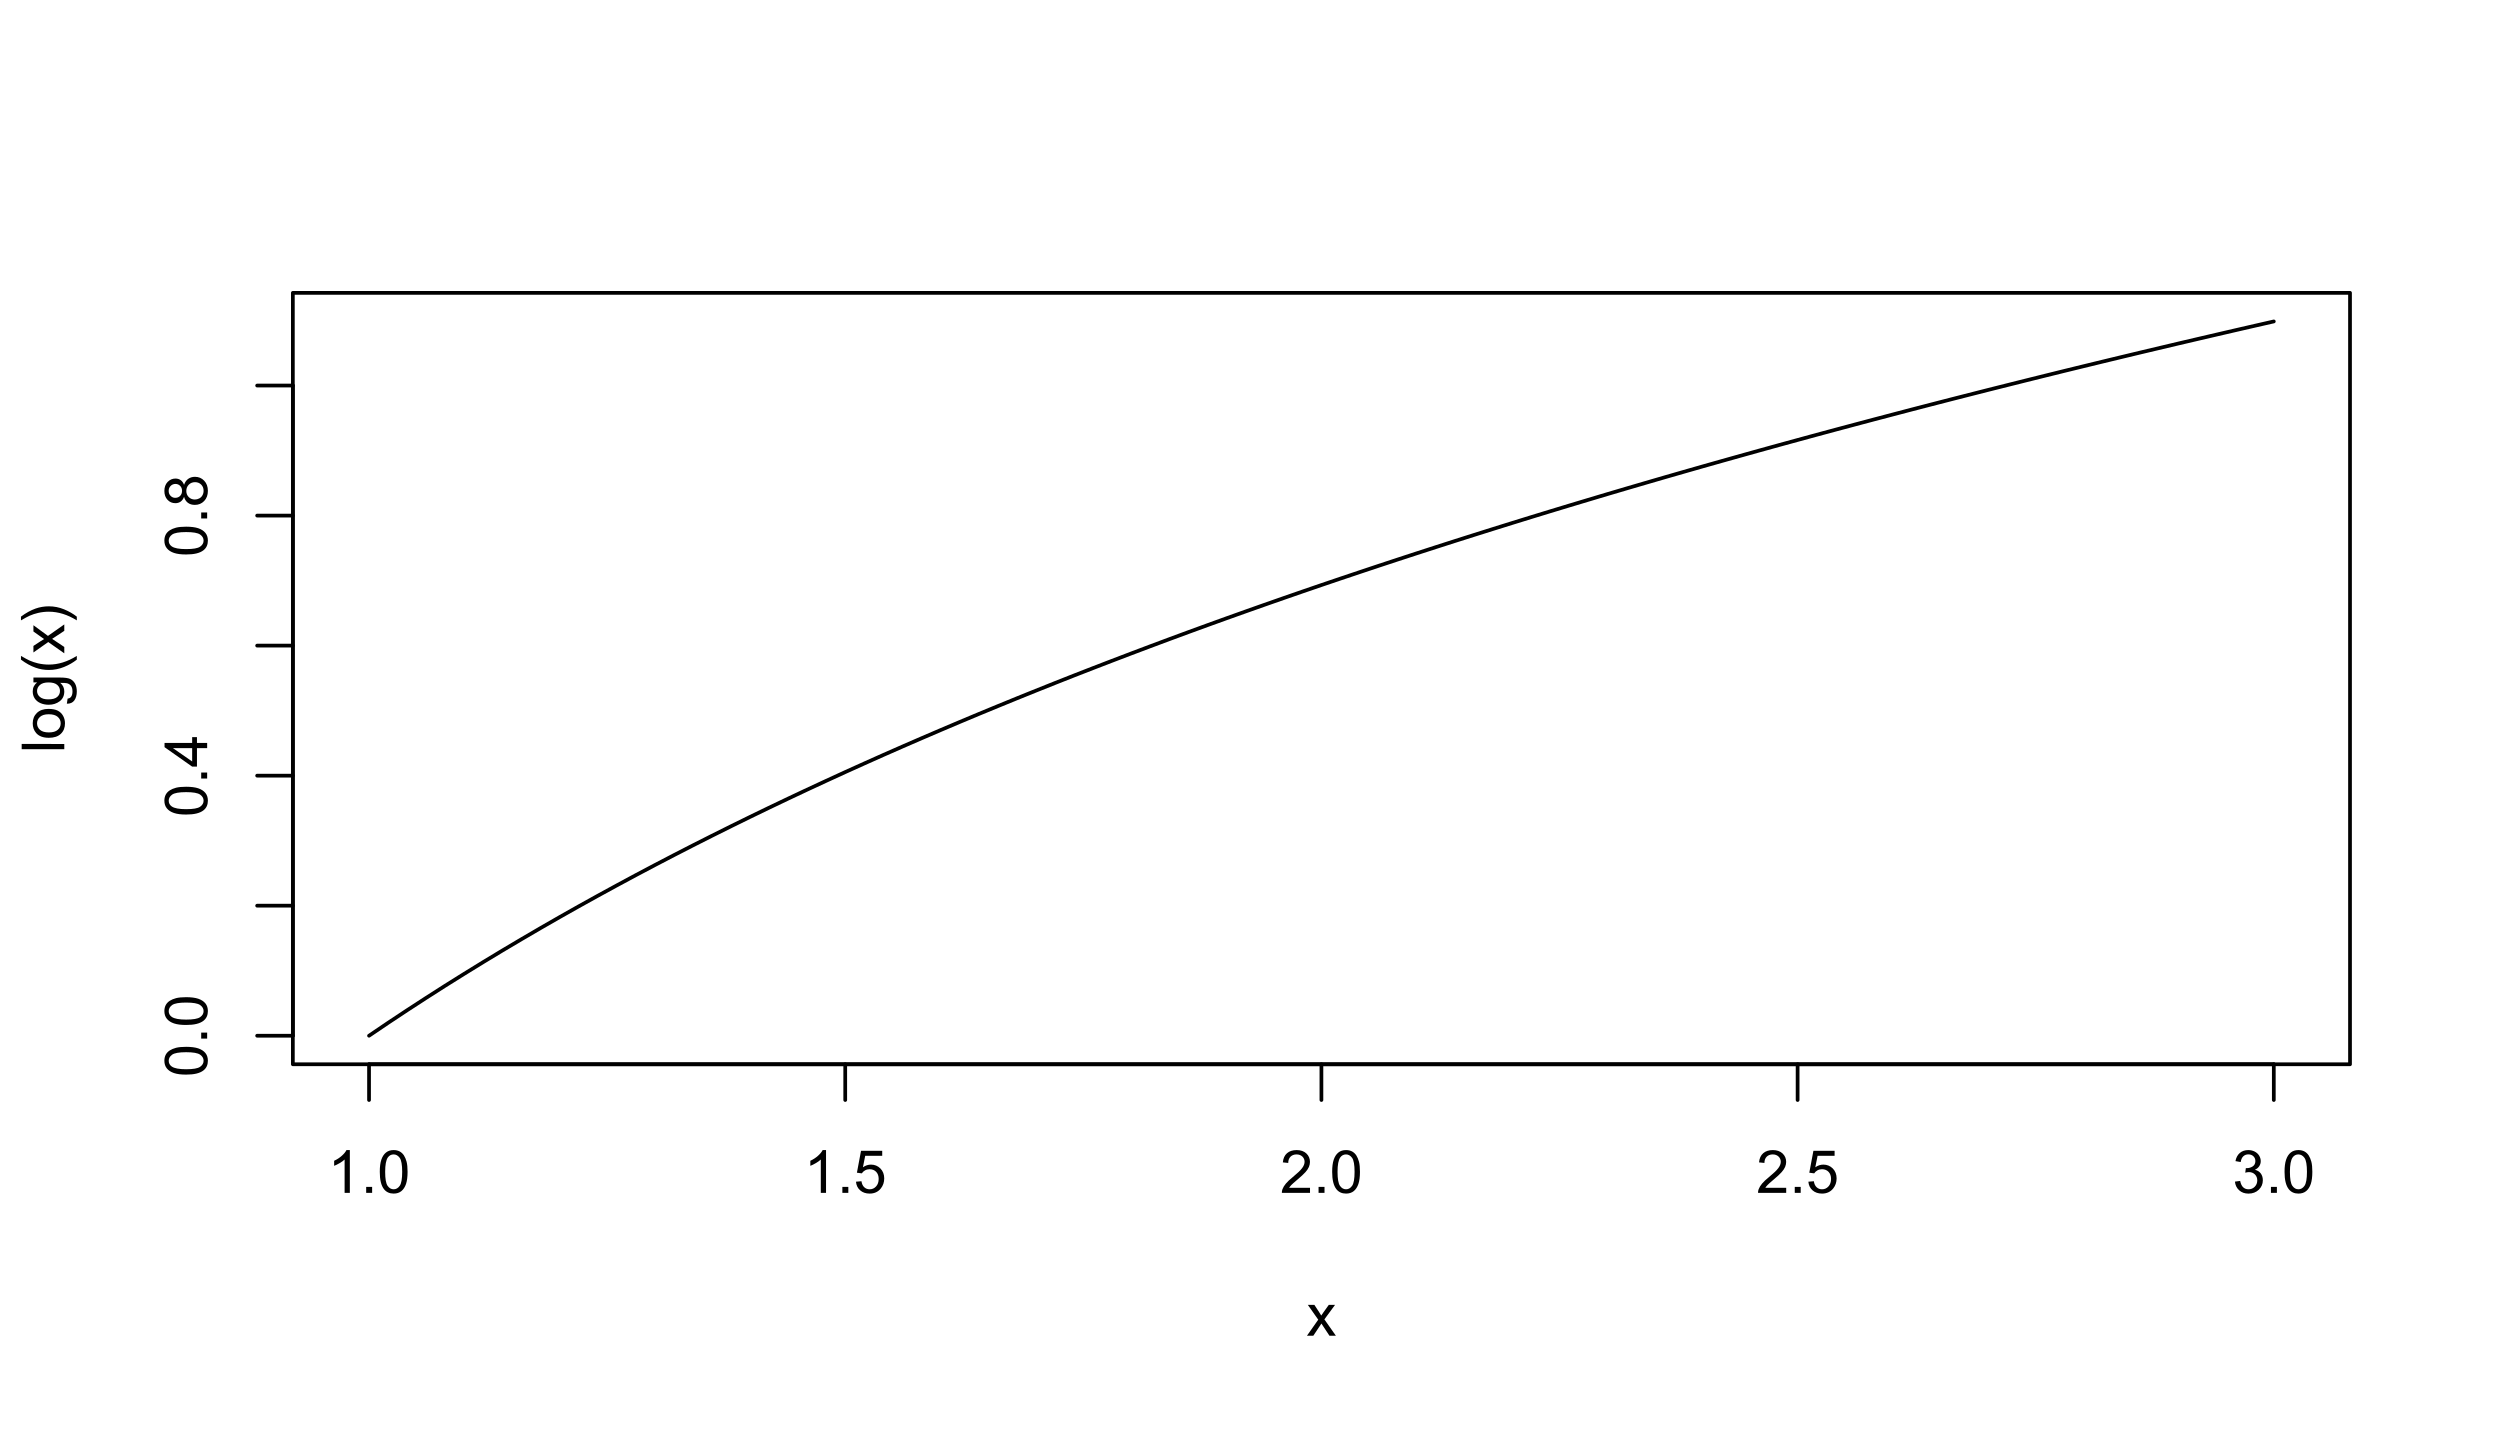
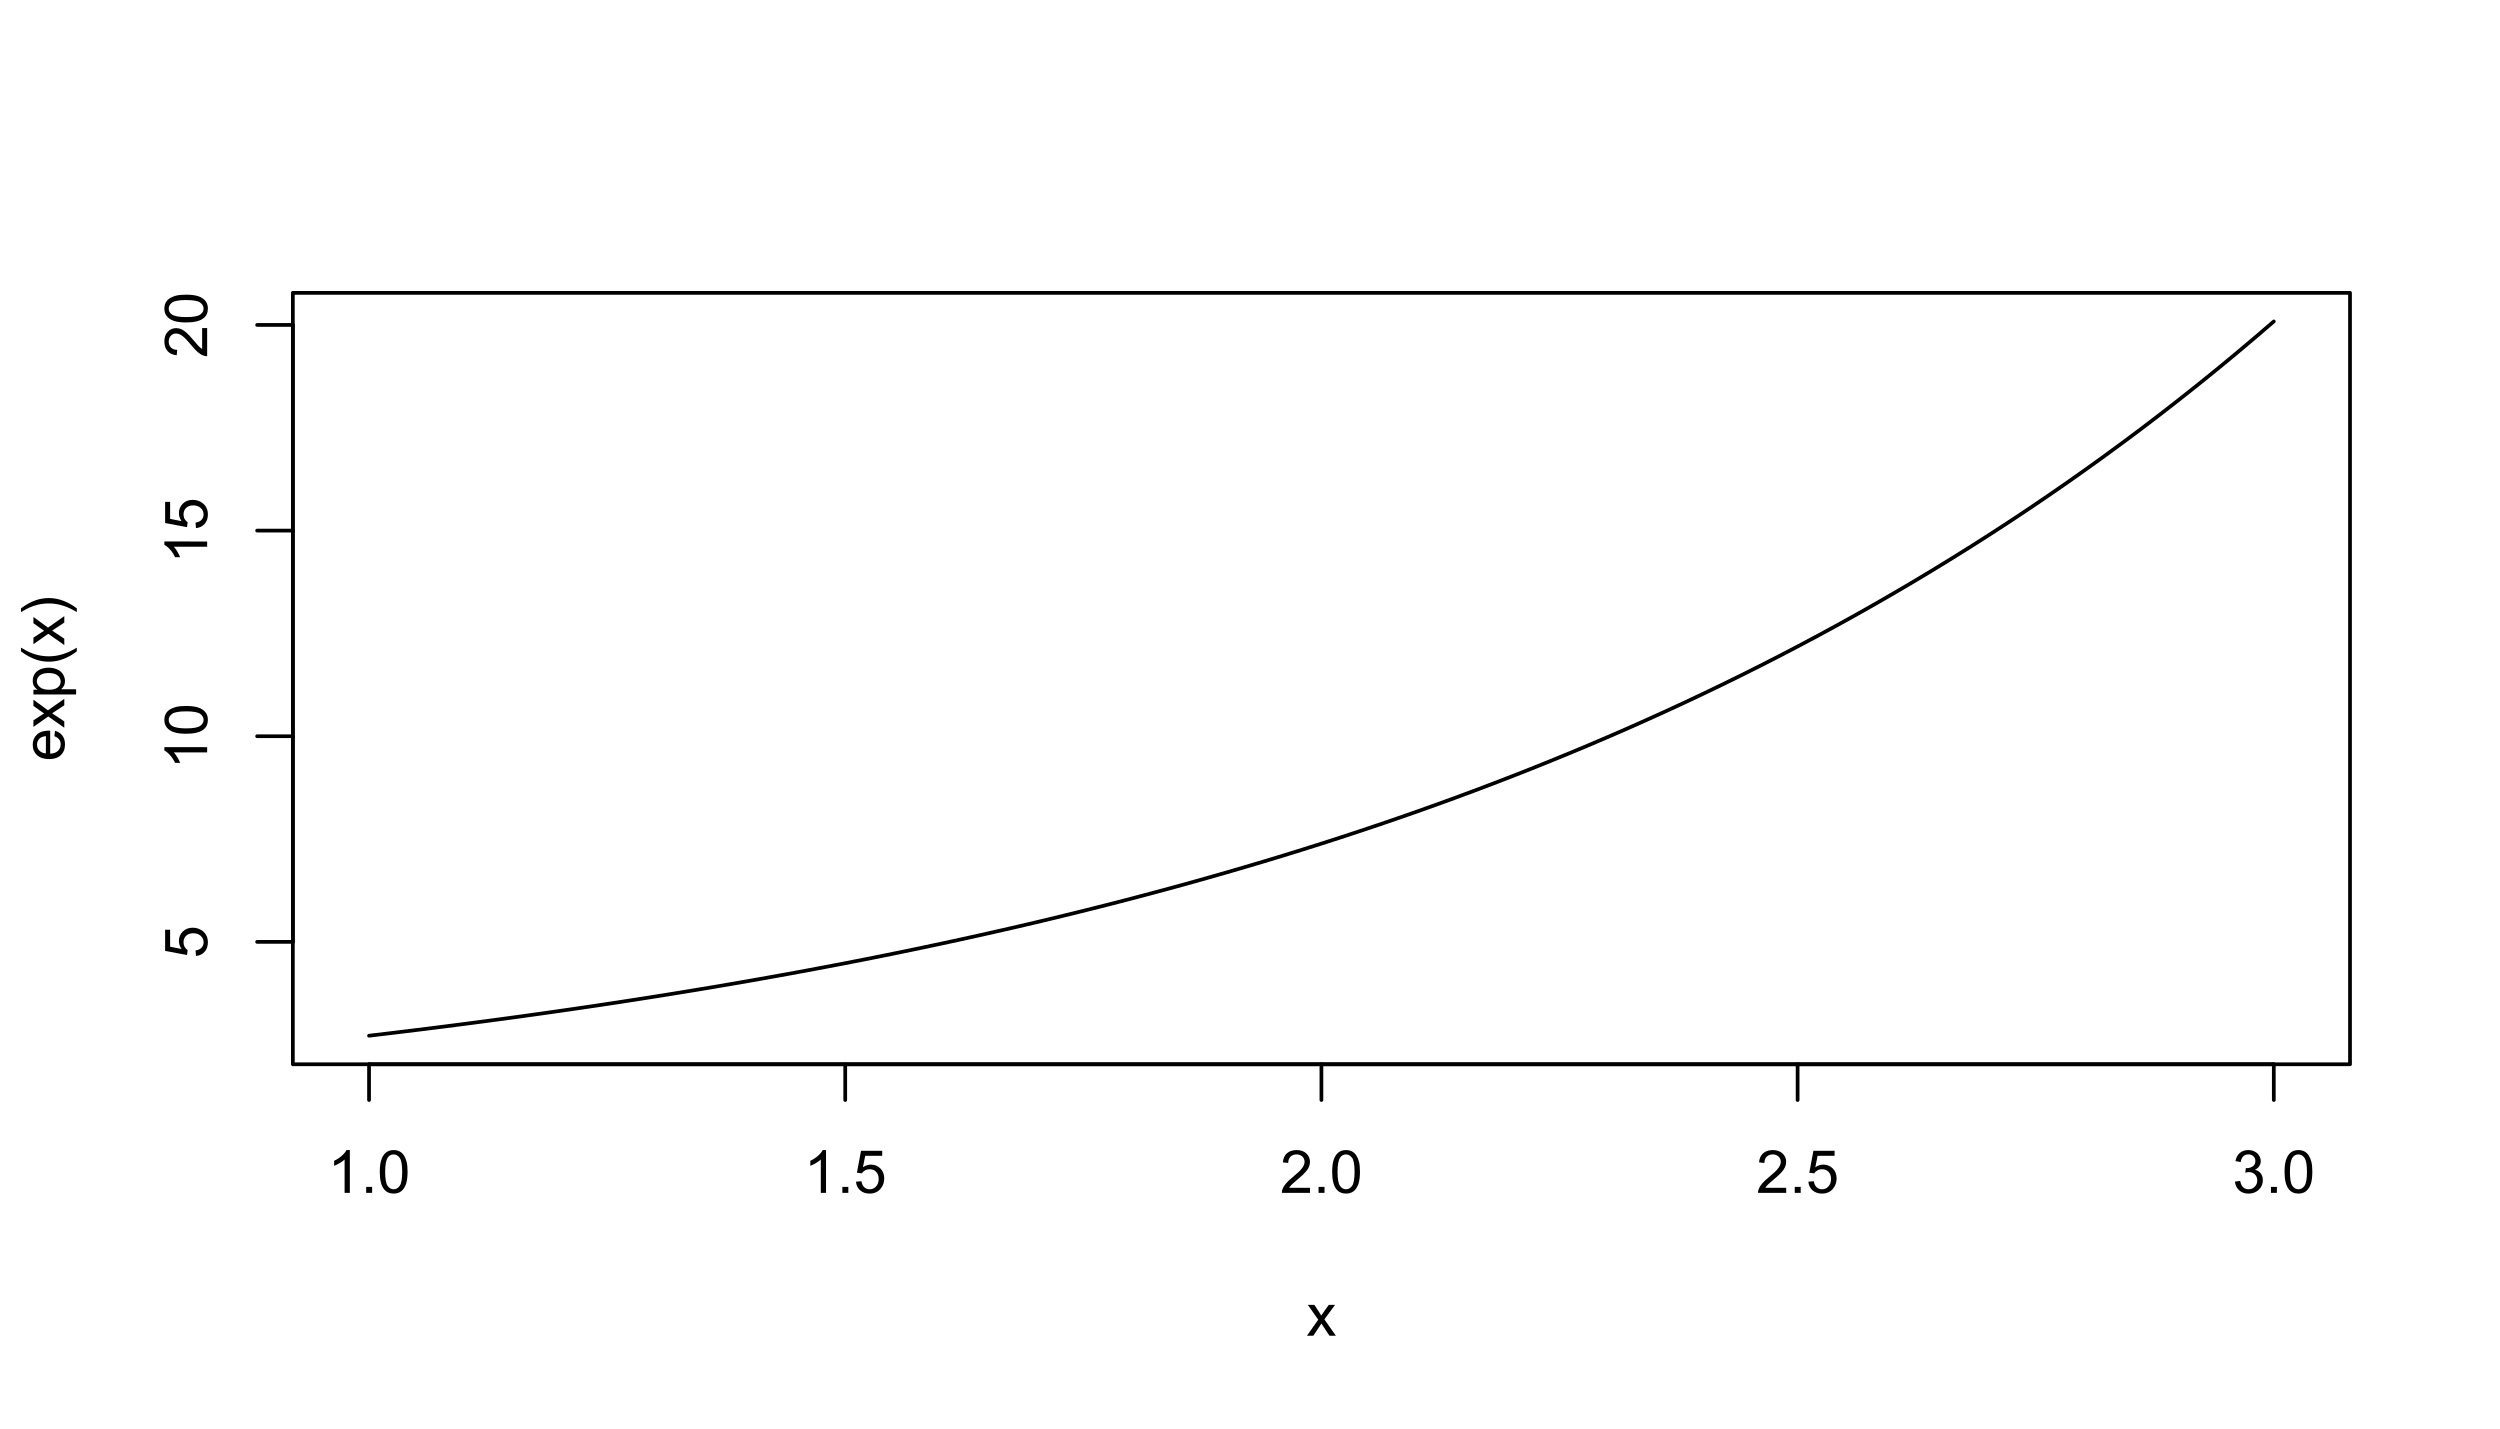
<svg xmlns="http://www.w3.org/2000/svg" xmlns:xlink="http://www.w3.org/1999/xlink" width="504pt" height="288pt" viewBox="0 0 504 288" version="1.1">
  <defs>
    <g>
      <symbol overflow="visible" id="glyph0-0">
        <path style="stroke:none;" d="M 1.5 0 L 1.5 -7.5 L 7.5 -7.5 L 7.5 0 Z M 1.688 -0.188 L 7.312 -0.188 L 7.312 -7.312 L 1.688 -7.312 Z M 1.688 -0.188 " />
      </symbol>
      <symbol overflow="visible" id="glyph0-1">
        <path style="stroke:none;" d="M 4.469 0 L 3.414 0 L 3.414 -6.719 C 3.16 -6.477 2.828 -6.234 2.414 -5.996 C 2 -5.75 1.629 -5.57 1.305 -5.449 L 1.305 -6.469 C 1.895 -6.742 2.41 -7.078 2.852 -7.477 C 3.293 -7.871 3.605 -8.254 3.789 -8.625 L 4.469 -8.625 Z M 4.469 0 " />
      </symbol>
      <symbol overflow="visible" id="glyph0-2">
        <path style="stroke:none;" d="M 1.09 0 L 1.09 -1.203 L 2.289 -1.203 L 2.289 0 Z M 1.09 0 " />
      </symbol>
      <symbol overflow="visible" id="glyph0-3">
        <path style="stroke:none;" d="M 0.5 -4.234 C 0.496 -5.246 0.602 -6.062 0.812 -6.688 C 1.02 -7.305 1.328 -7.785 1.742 -8.121 C 2.148 -8.457 2.668 -8.625 3.297 -8.625 C 3.758 -8.625 4.164 -8.531 4.512 -8.348 C 4.855 -8.16 5.141 -7.891 5.371 -7.543 C 5.594 -7.191 5.773 -6.766 5.906 -6.266 C 6.035 -5.762 6.098 -5.086 6.102 -4.234 C 6.098 -3.227 5.996 -2.414 5.789 -1.797 C 5.578 -1.176 5.266 -0.695 4.859 -0.359 C 4.445 -0.02 3.926 0.145 3.297 0.148 C 2.465 0.145 1.816 -0.148 1.348 -0.742 C 0.781 -1.457 0.496 -2.621 0.5 -4.234 Z M 1.582 -4.234 C 1.582 -2.824 1.746 -1.887 2.074 -1.418 C 2.402 -0.949 2.809 -0.715 3.297 -0.719 C 3.777 -0.715 4.184 -0.949 4.52 -1.422 C 4.848 -1.887 5.016 -2.824 5.016 -4.234 C 5.016 -5.648 4.848 -6.59 4.52 -7.055 C 4.184 -7.516 3.773 -7.746 3.289 -7.75 C 2.801 -7.746 2.414 -7.543 2.125 -7.137 C 1.762 -6.613 1.582 -5.645 1.582 -4.234 Z M 1.582 -4.234 " />
      </symbol>
      <symbol overflow="visible" id="glyph0-4">
        <path style="stroke:none;" d="M 0.5 -2.25 L 1.605 -2.344 C 1.684 -1.805 1.871 -1.398 2.176 -1.125 C 2.473 -0.852 2.836 -0.715 3.258 -0.719 C 3.766 -0.715 4.195 -0.906 4.547 -1.293 C 4.898 -1.672 5.074 -2.18 5.074 -2.82 C 5.074 -3.414 4.902 -3.891 4.566 -4.242 C 4.227 -4.59 3.785 -4.762 3.242 -4.766 C 2.898 -4.762 2.594 -4.684 2.32 -4.531 C 2.047 -4.375 1.832 -4.176 1.676 -3.93 L 0.688 -4.062 L 1.516 -8.473 L 5.789 -8.473 L 5.789 -7.465 L 2.359 -7.465 L 1.898 -5.156 C 2.414 -5.516 2.953 -5.695 3.523 -5.695 C 4.27 -5.695 4.902 -5.434 5.422 -4.914 C 5.934 -4.395 6.191 -3.727 6.195 -2.914 C 6.191 -2.133 5.965 -1.461 5.516 -0.898 C 4.961 -0.199 4.211 0.145 3.258 0.148 C 2.477 0.145 1.836 -0.07 1.344 -0.508 C 0.844 -0.941 0.562 -1.523 0.5 -2.25 Z M 0.5 -2.25 " />
      </symbol>
      <symbol overflow="visible" id="glyph0-5">
        <path style="stroke:none;" d="M 6.039 -1.016 L 6.039 0 L 0.363 0 C 0.355 -0.254 0.395 -0.496 0.484 -0.734 C 0.629 -1.117 0.859 -1.5 1.18 -1.875 C 1.492 -2.25 1.953 -2.684 2.562 -3.176 C 3.492 -3.941 4.125 -4.547 4.453 -4.992 C 4.781 -5.438 4.945 -5.859 4.945 -6.266 C 4.945 -6.68 4.793 -7.031 4.496 -7.32 C 4.191 -7.602 3.805 -7.746 3.328 -7.75 C 2.82 -7.746 2.414 -7.594 2.109 -7.293 C 1.805 -6.984 1.648 -6.562 1.648 -6.031 L 0.562 -6.141 C 0.633 -6.945 0.91 -7.559 1.398 -7.988 C 1.879 -8.41 2.531 -8.625 3.352 -8.625 C 4.172 -8.625 4.824 -8.395 5.309 -7.938 C 5.789 -7.48 6.027 -6.914 6.031 -6.242 C 6.027 -5.895 5.957 -5.559 5.82 -5.227 C 5.676 -4.891 5.441 -4.539 5.117 -4.176 C 4.789 -3.805 4.25 -3.301 3.492 -2.664 C 2.859 -2.129 2.453 -1.77 2.273 -1.582 C 2.094 -1.395 1.945 -1.203 1.828 -1.016 Z M 6.039 -1.016 " />
      </symbol>
      <symbol overflow="visible" id="glyph0-6">
        <path style="stroke:none;" d="M 0.504 -2.266 L 1.559 -2.406 C 1.68 -1.809 1.883 -1.379 2.176 -1.113 C 2.465 -0.848 2.82 -0.715 3.242 -0.719 C 3.734 -0.715 4.152 -0.887 4.496 -1.234 C 4.832 -1.574 5.004 -2 5.008 -2.516 C 5.004 -2.996 4.848 -3.395 4.535 -3.711 C 4.219 -4.023 3.816 -4.184 3.328 -4.184 C 3.129 -4.184 2.879 -4.145 2.586 -4.066 L 2.703 -4.992 C 2.766 -4.984 2.824 -4.98 2.871 -4.98 C 3.32 -4.98 3.723 -5.098 4.086 -5.332 C 4.441 -5.566 4.621 -5.926 4.625 -6.414 C 4.621 -6.801 4.492 -7.121 4.23 -7.375 C 3.965 -7.629 3.625 -7.758 3.219 -7.758 C 2.805 -7.758 2.465 -7.629 2.191 -7.371 C 1.918 -7.113 1.742 -6.727 1.664 -6.211 L 0.609 -6.398 C 0.738 -7.105 1.031 -7.652 1.488 -8.043 C 1.941 -8.43 2.508 -8.625 3.195 -8.625 C 3.66 -8.625 4.094 -8.523 4.488 -8.324 C 4.879 -8.121 5.18 -7.848 5.391 -7.5 C 5.602 -7.148 5.707 -6.777 5.707 -6.391 C 5.707 -6.02 5.605 -5.684 5.406 -5.379 C 5.207 -5.074 4.914 -4.832 4.523 -4.652 C 5.031 -4.535 5.426 -4.289 5.707 -3.922 C 5.988 -3.547 6.129 -3.086 6.129 -2.539 C 6.129 -1.785 5.855 -1.148 5.309 -0.629 C 4.762 -0.105 4.07 0.152 3.234 0.152 C 2.477 0.152 1.848 -0.07 1.355 -0.52 C 0.855 -0.969 0.574 -1.551 0.504 -2.266 Z M 0.504 -2.266 " />
      </symbol>
      <symbol overflow="visible" id="glyph0-7">
        <path style="stroke:none;" d="M 0.086 0 L 2.359 -3.234 L 0.258 -6.223 L 1.578 -6.223 L 2.531 -4.766 C 2.711 -4.484 2.855 -4.254 2.965 -4.066 C 3.137 -4.324 3.293 -4.551 3.438 -4.75 L 4.488 -6.223 L 5.75 -6.223 L 3.598 -3.293 L 5.914 0 L 4.617 0 L 3.34 -1.934 L 3 -2.453 L 1.367 0 Z M 0.086 0 " />
      </symbol>
      <symbol overflow="visible" id="glyph1-0">
        <path style="stroke:none;" d="M 0 -1.5 L -7.5 -1.5 L -7.5 -7.5 L 0 -7.5 Z M -0.188 -1.688 L -0.188 -7.312 L -7.312 -7.312 L -7.312 -1.688 Z M -0.188 -1.688 " />
      </symbol>
      <symbol overflow="visible" id="glyph1-1">
+         <path style="stroke:none;" d="M -2.25 -0.5 L -2.344 -1.605 C -1.805 -1.684 -1.398 -1.871 -1.125 -2.176 C -0.852 -2.473 -0.715 -2.836 -0.719 -3.258 C -0.715 -3.766 -0.906 -4.195 -1.293 -4.547 C -1.672 -4.898 -2.18 -5.074 -2.816 -5.074 C -3.414 -5.074 -3.891 -4.902 -4.242 -4.566 C -4.59 -4.227 -4.762 -3.785 -4.766 -3.242 C -4.762 -2.898 -4.684 -2.594 -4.531 -2.32 C -4.375 -2.047 -4.176 -1.832 -3.93 -1.676 L -4.062 -0.688 L -8.473 -1.52 L -8.473 -5.789 L -7.465 -5.789 L -7.465 -2.363 L -5.156 -1.898 C -5.516 -2.414 -5.695 -2.953 -5.695 -3.523 C -5.695 -4.27 -5.434 -4.902 -4.914 -5.422 C -4.395 -5.934 -3.727 -6.191 -2.91 -6.195 C -2.133 -6.191 -1.461 -5.965 -0.895 -5.516 C -0.199 -4.961 0.145 -4.211 0.148 -3.258 C 0.145 -2.477 -0.07 -1.836 -0.508 -1.344 C -0.941 -0.848 -1.523 -0.566 -2.25 -0.5 Z M -2.25 -0.5 " />
+       </symbol>
+       <symbol overflow="visible" id="glyph1-2">
+         <path style="stroke:none;" d="M 0 -4.469 L 0 -3.414 L -6.719 -3.418 C -6.477 -3.16 -6.234 -2.828 -5.996 -2.418 C -5.75 -2.004 -5.57 -1.633 -5.449 -1.309 L -6.469 -1.309 C -6.742 -1.895 -7.078 -2.41 -7.477 -2.852 C -7.871 -3.293 -8.254 -3.605 -8.625 -3.793 L -8.625 -4.473 Z M 0 -4.469 " />
+       </symbol>
+       <symbol overflow="visible" id="glyph1-3">
        <path style="stroke:none;" d="M -4.234 -0.5 C -5.246 -0.496 -6.062 -0.602 -6.688 -0.812 C -7.305 -1.02 -7.785 -1.328 -8.121 -1.742 C -8.457 -2.152 -8.625 -2.672 -8.625 -3.301 C -8.625 -3.758 -8.531 -4.164 -8.348 -4.512 C -8.16 -4.859 -7.891 -5.145 -7.543 -5.371 C -7.191 -5.594 -6.766 -5.773 -6.266 -5.906 C -5.762 -6.035 -5.086 -6.098 -4.234 -6.102 C -3.223 -6.098 -2.41 -5.996 -1.793 -5.789 C -1.176 -5.578 -0.695 -5.266 -0.359 -4.859 C -0.02 -4.445 0.145 -3.926 0.148 -3.297 C 0.145 -2.465 -0.148 -1.816 -0.742 -1.348 C -1.457 -0.781 -2.621 -0.496 -4.234 -0.5 Z M -4.234 -1.582 C -2.824 -1.582 -1.887 -1.746 -1.418 -2.074 C -0.949 -2.402 -0.715 -2.809 -0.719 -3.297 C -0.715 -3.777 -0.949 -4.184 -1.422 -4.52 C -1.887 -4.848 -2.824 -5.016 -4.234 -5.016 C -5.648 -5.016 -6.59 -4.848 -7.055 -4.52 C -7.516 -4.188 -7.746 -3.777 -7.75 -3.289 C -7.746 -2.801 -7.543 -2.414 -7.137 -2.129 C -6.613 -1.762 -5.645 -1.582 -4.234 -1.582 Z M -4.234 -1.582 " />
      </symbol>
-       <symbol overflow="visible" id="glyph1-2">
-         <path style="stroke:none;" d="M 0 -1.09 L -1.203 -1.09 L -1.199 -2.289 L 0 -2.289 Z M 0 -1.09 " />
-       </symbol>
-       <symbol overflow="visible" id="glyph1-3">
-         <path style="stroke:none;" d="M 0 -3.879 L -2.055 -3.879 L -2.055 -0.152 L -3.023 -0.152 L -8.59 -4.074 L -8.59 -4.934 L -3.023 -4.934 L -3.023 -6.094 L -2.055 -6.094 L -2.055 -4.934 L 0 -4.934 Z M -3.023 -3.879 L -6.898 -3.879 L -3.023 -1.191 Z M -3.023 -3.879 " />
-       </symbol>
      <symbol overflow="visible" id="glyph1-4">
-         <path style="stroke:none;" d="M -4.656 -2.121 C -4.816 -1.684 -5.047 -1.359 -5.344 -1.148 C -5.641 -0.938 -5.996 -0.832 -6.41 -0.832 C -7.035 -0.832 -7.559 -1.055 -7.984 -1.504 C -8.41 -1.953 -8.625 -2.551 -8.625 -3.301 C -8.625 -4.047 -8.406 -4.652 -7.973 -5.109 C -7.535 -5.566 -7.004 -5.793 -6.383 -5.797 C -5.977 -5.793 -5.629 -5.688 -5.34 -5.48 C -5.043 -5.27 -4.816 -4.953 -4.656 -4.531 C -4.48 -5.055 -4.203 -5.457 -3.824 -5.734 C -3.438 -6.008 -2.98 -6.145 -2.453 -6.148 C -1.715 -6.145 -1.098 -5.887 -0.602 -5.367 C -0.102 -4.844 0.145 -4.16 0.148 -3.316 C 0.145 -2.469 -0.102 -1.785 -0.605 -1.266 C -1.105 -0.746 -1.734 -0.484 -2.484 -0.488 C -3.039 -0.484 -3.504 -0.625 -3.887 -0.91 C -4.262 -1.191 -4.52 -1.598 -4.656 -2.121 Z M -6.445 -1.91 C -6.039 -1.91 -5.707 -2.039 -5.449 -2.301 C -5.191 -2.562 -5.062 -2.902 -5.062 -3.324 C -5.062 -3.727 -5.188 -4.059 -5.445 -4.32 C -5.695 -4.578 -6.012 -4.711 -6.387 -4.711 C -6.773 -4.711 -7.098 -4.574 -7.363 -4.309 C -7.625 -4.039 -7.758 -3.707 -7.758 -3.312 C -7.758 -2.906 -7.629 -2.574 -7.371 -2.309 C -7.113 -2.043 -6.805 -1.91 -6.445 -1.91 Z M -2.477 -1.57 C -2.176 -1.57 -1.887 -1.641 -1.605 -1.785 C -1.324 -1.926 -1.105 -2.137 -0.949 -2.422 C -0.793 -2.699 -0.715 -3.004 -0.719 -3.328 C -0.715 -3.832 -0.875 -4.246 -1.203 -4.578 C -1.523 -4.902 -1.938 -5.066 -2.441 -5.07 C -2.945 -5.066 -3.367 -4.898 -3.703 -4.562 C -4.035 -4.223 -4.199 -3.801 -4.203 -3.293 C -4.199 -2.797 -4.035 -2.383 -3.711 -2.059 C -3.379 -1.73 -2.969 -1.57 -2.477 -1.57 Z M -2.477 -1.57 " />
+         <path style="stroke:none;" d="M -1.012 -6.039 L 0 -6.039 L 0 -0.363 C -0.254 -0.355 -0.496 -0.395 -0.734 -0.488 C -1.117 -0.629 -1.5 -0.859 -1.875 -1.18 C -2.25 -1.496 -2.684 -1.957 -3.176 -2.562 C -3.941 -3.492 -4.547 -4.125 -4.992 -4.453 C -5.438 -4.781 -5.859 -4.945 -6.266 -4.945 C -6.68 -4.945 -7.031 -4.793 -7.32 -4.496 C -7.602 -4.195 -7.746 -3.809 -7.75 -3.328 C -7.746 -2.82 -7.594 -2.414 -7.293 -2.109 C -6.984 -1.805 -6.562 -1.648 -6.031 -1.648 L -6.141 -0.562 C -6.945 -0.637 -7.559 -0.914 -7.988 -1.402 C -8.41 -1.883 -8.625 -2.535 -8.625 -3.352 C -8.625 -4.176 -8.395 -4.828 -7.938 -5.309 C -7.48 -5.789 -6.914 -6.027 -6.242 -6.031 C -5.895 -6.027 -5.559 -5.957 -5.227 -5.82 C -4.891 -5.676 -4.539 -5.441 -4.176 -5.117 C -3.805 -4.789 -3.301 -4.25 -2.664 -3.492 C -2.129 -2.859 -1.77 -2.453 -1.582 -2.273 C -1.395 -2.094 -1.203 -1.945 -1.012 -1.828 Z M -1.012 -6.039 " />
      </symbol>
      <symbol overflow="visible" id="glyph1-5">
-         <path style="stroke:none;" d="M 0 -0.766 L -8.59 -0.77 L -8.59 -1.824 L 0 -1.82 Z M 0 -0.766 " />
+         <path style="stroke:none;" d="M -2.004 -5.051 L -1.867 -6.141 C -1.23 -5.969 -0.738 -5.648 -0.387 -5.184 C -0.035 -4.719 0.141 -4.125 0.141 -3.406 C 0.141 -2.492 -0.137 -1.77 -0.699 -1.238 C -1.254 -0.703 -2.043 -0.438 -3.059 -0.441 C -4.105 -0.438 -4.918 -0.707 -5.496 -1.25 C -6.074 -1.785 -6.363 -2.484 -6.363 -3.348 C -6.363 -4.176 -6.078 -4.855 -5.512 -5.383 C -4.945 -5.91 -4.148 -6.176 -3.121 -6.176 C -3.055 -6.176 -2.961 -6.172 -2.84 -6.172 L -2.844 -1.531 C -2.156 -1.566 -1.633 -1.762 -1.27 -2.109 C -0.906 -2.457 -0.727 -2.891 -0.727 -3.41 C -0.727 -3.797 -0.828 -4.125 -1.031 -4.402 C -1.234 -4.672 -1.559 -4.891 -2.004 -5.051 Z M -3.711 -1.59 L -3.707 -5.062 C -4.227 -5.016 -4.621 -4.883 -4.887 -4.664 C -5.293 -4.328 -5.496 -3.891 -5.496 -3.359 C -5.496 -2.871 -5.332 -2.465 -5.008 -2.137 C -4.684 -1.805 -4.25 -1.621 -3.711 -1.59 Z M -3.711 -1.59 " />
      </symbol>
      <symbol overflow="visible" id="glyph1-6">
-         <path style="stroke:none;" d="M -3.109 -0.398 C -4.262 -0.398 -5.117 -0.719 -5.672 -1.359 C -6.133 -1.895 -6.363 -2.547 -6.363 -3.316 C -6.363 -4.172 -6.082 -4.871 -5.52 -5.414 C -4.957 -5.953 -4.184 -6.223 -3.199 -6.227 C -2.395 -6.223 -1.762 -6.102 -1.309 -5.867 C -0.848 -5.625 -0.492 -5.277 -0.238 -4.82 C 0.016 -4.359 0.141 -3.859 0.141 -3.316 C 0.141 -2.441 -0.137 -1.734 -0.695 -1.203 C -1.254 -0.664 -2.059 -0.398 -3.109 -0.398 Z M -3.109 -1.484 C -2.309 -1.48 -1.711 -1.656 -1.32 -2.004 C -0.922 -2.348 -0.727 -2.785 -0.727 -3.316 C -0.727 -3.84 -0.926 -4.273 -1.324 -4.621 C -1.723 -4.969 -2.328 -5.145 -3.145 -5.145 C -3.914 -5.145 -4.496 -4.969 -4.895 -4.617 C -5.289 -4.266 -5.488 -3.832 -5.492 -3.316 C -5.488 -2.789 -5.293 -2.352 -4.898 -2.004 C -4.5 -1.656 -3.902 -1.48 -3.109 -1.484 Z M -3.109 -1.484 " />
+         <path style="stroke:none;" d="M 0 -0.086 L -3.234 -2.359 L -6.223 -0.258 L -6.223 -1.578 L -4.766 -2.531 C -4.484 -2.711 -4.254 -2.855 -4.066 -2.965 C -4.324 -3.137 -4.551 -3.293 -4.75 -3.441 L -6.223 -4.488 L -6.223 -5.75 L -3.293 -3.598 L 0 -5.914 L 0 -4.617 L -1.934 -3.34 L -2.453 -3 L 0 -1.367 Z M 0 -0.086 " />
      </symbol>
      <symbol overflow="visible" id="glyph1-7">
-         <path style="stroke:none;" d="M 0.516 -0.598 L 0.668 -1.625 C 0.98 -1.664 1.211 -1.785 1.359 -1.98 C 1.555 -2.242 1.652 -2.598 1.652 -3.055 C 1.652 -3.539 1.555 -3.918 1.359 -4.184 C 1.164 -4.449 0.891 -4.629 0.539 -4.723 C 0.324 -4.777 -0.125 -4.801 -0.812 -4.797 C -0.27 -4.336 0 -3.762 0 -3.078 C 0 -2.219 -0.309 -1.559 -0.926 -1.09 C -1.543 -0.621 -2.281 -0.387 -3.148 -0.387 C -3.738 -0.387 -4.285 -0.492 -4.789 -0.707 C -5.289 -0.922 -5.68 -1.234 -5.953 -1.645 C -6.227 -2.051 -6.363 -2.531 -6.363 -3.082 C -6.363 -3.816 -6.066 -4.422 -5.473 -4.898 L -6.223 -4.898 L -6.223 -5.871 L -0.844 -5.871 C 0.125 -5.871 0.809 -5.77 1.215 -5.574 C 1.617 -5.375 1.938 -5.062 2.176 -4.637 C 2.406 -4.207 2.523 -3.684 2.523 -3.059 C 2.52 -2.316 2.352 -1.715 2.023 -1.258 C 1.688 -0.801 1.188 -0.582 0.516 -0.598 Z M -3.223 -1.473 C -2.406 -1.469 -1.809 -1.633 -1.434 -1.957 C -1.055 -2.281 -0.867 -2.688 -0.871 -3.176 C -0.867 -3.66 -1.055 -4.066 -1.43 -4.395 C -1.805 -4.723 -2.391 -4.887 -3.188 -4.887 C -3.945 -4.887 -4.52 -4.715 -4.91 -4.379 C -5.297 -4.039 -5.488 -3.633 -5.492 -3.16 C -5.488 -2.688 -5.297 -2.289 -4.918 -1.965 C -4.535 -1.633 -3.973 -1.469 -3.223 -1.473 Z M -3.223 -1.473 " />
+         <path style="stroke:none;" d="M 2.383 -0.789 L -6.223 -0.793 L -6.223 -1.754 L -5.414 -1.754 C -5.73 -1.977 -5.965 -2.234 -6.125 -2.52 C -6.281 -2.805 -6.363 -3.148 -6.363 -3.559 C -6.363 -4.082 -6.227 -4.551 -5.953 -4.961 C -5.68 -5.363 -5.293 -5.672 -4.793 -5.883 C -4.293 -6.09 -3.746 -6.191 -3.156 -6.195 C -2.52 -6.191 -1.945 -6.078 -1.438 -5.852 C -0.922 -5.621 -0.531 -5.289 -0.266 -4.855 C 0.008 -4.418 0.141 -3.961 0.141 -3.48 C 0.141 -3.129 0.066 -2.812 -0.082 -2.535 C -0.23 -2.254 -0.418 -2.023 -0.645 -1.844 L 2.383 -1.844 Z M -3.078 -1.746 C -2.273 -1.746 -1.684 -1.906 -1.301 -2.23 C -0.918 -2.555 -0.727 -2.949 -0.727 -3.41 C -0.727 -3.879 -0.922 -4.277 -1.32 -4.613 C -1.711 -4.945 -2.328 -5.113 -3.164 -5.117 C -3.953 -5.113 -4.547 -4.949 -4.945 -4.625 C -5.34 -4.297 -5.535 -3.91 -5.539 -3.457 C -5.535 -3.008 -5.324 -2.609 -4.906 -2.266 C -4.484 -1.918 -3.875 -1.746 -3.078 -1.746 Z M -3.078 -1.746 " />
      </symbol>
      <symbol overflow="visible" id="glyph1-8">
        <path style="stroke:none;" d="M 2.523 -2.805 C 1.789 -2.223 0.934 -1.73 -0.051 -1.328 C -1.035 -0.926 -2.055 -0.727 -3.109 -0.727 C -4.039 -0.727 -4.93 -0.875 -5.781 -1.18 C -6.77 -1.527 -7.754 -2.07 -8.734 -2.809 L -8.734 -3.562 C -7.918 -3.09 -7.34 -2.777 -6.996 -2.625 C -6.457 -2.387 -5.895 -2.199 -5.309 -2.062 C -4.574 -1.895 -3.84 -1.809 -3.105 -1.812 C -1.223 -1.809 0.652 -2.395 2.523 -3.562 Z M 2.523 -2.805 " />
      </symbol>
      <symbol overflow="visible" id="glyph1-9">
-         <path style="stroke:none;" d="M 0 -0.086 L -3.234 -2.359 L -6.223 -0.258 L -6.223 -1.578 L -4.766 -2.531 C -4.484 -2.711 -4.254 -2.855 -4.066 -2.965 C -4.324 -3.137 -4.551 -3.293 -4.75 -3.441 L -6.223 -4.488 L -6.223 -5.75 L -3.293 -3.598 L 0 -5.914 L 0 -4.617 L -1.934 -3.34 L -2.453 -3 L 0 -1.367 Z M 0 -0.086 " />
-       </symbol>
-       <symbol overflow="visible" id="glyph1-10">
        <path style="stroke:none;" d="M 2.523 -1.48 L 2.523 -0.727 C 0.652 -1.891 -1.223 -2.473 -3.105 -2.477 C -3.84 -2.477 -4.566 -2.395 -5.289 -2.227 C -5.875 -2.094 -6.438 -1.906 -6.977 -1.672 C -7.328 -1.516 -7.914 -1.203 -8.734 -0.727 L -8.734 -1.484 C -7.754 -2.215 -6.77 -2.758 -5.781 -3.113 C -4.93 -3.41 -4.039 -3.562 -3.109 -3.562 C -2.051 -3.562 -1.031 -3.359 -0.051 -2.957 C 0.934 -2.551 1.789 -2.059 2.523 -1.48 Z M 2.523 -1.48 " />
      </symbol>
    </g>
  </defs>
-   <g id="surface94">
+   <g id="surface89">
    <rect x="0" y="0" width="504" height="288" style="fill:rgb(100%,100%,100%);fill-opacity:1;stroke:none;" />
-     <path style="fill:none;stroke-width:0.75;stroke-linecap:round;stroke-linejoin:round;stroke:rgb(0%,0%,0%);stroke-opacity:1;stroke-miterlimit:10;" d="M 74.398 208.801 L 78.238 206.203 L 82.078 203.66 L 85.922 201.164 L 89.762 198.711 L 93.602 196.309 L 97.441 193.945 L 101.281 191.625 L 105.121 189.348 L 108.961 187.105 L 112.801 184.902 L 116.641 182.734 L 120.48 180.605 L 124.32 178.508 L 128.16 176.441 L 132 174.41 L 135.84 172.41 L 139.68 170.438 L 143.52 168.496 L 147.359 166.582 L 151.199 164.695 L 155.039 162.836 L 158.879 161.004 L 162.719 159.195 L 166.559 157.414 L 170.398 155.652 L 174.238 153.918 L 178.078 152.203 L 181.922 150.512 L 185.762 148.844 L 189.602 147.195 L 193.441 145.566 L 197.281 143.957 L 201.121 142.371 L 204.961 140.801 L 208.801 139.25 L 212.641 137.715 L 216.48 136.199 L 220.32 134.703 L 224.16 133.223 L 228 131.758 L 231.84 130.309 L 235.68 128.875 L 239.52 127.457 L 243.359 126.055 L 247.199 124.668 L 251.039 123.297 L 254.879 121.938 L 258.719 120.594 L 262.559 119.262 L 266.398 117.945 L 270.238 116.641 L 274.078 115.352 L 277.922 114.07 L 281.762 112.805 L 285.602 111.551 L 289.441 110.309 L 293.281 109.078 L 297.121 107.859 L 300.961 106.652 L 304.801 105.453 L 308.641 104.266 L 312.48 103.09 L 316.32 101.926 L 320.16 100.773 L 324 99.625 L 327.84 98.492 L 331.68 97.367 L 335.52 96.25 L 339.359 95.145 L 343.199 94.047 L 347.039 92.961 L 350.879 91.883 L 354.719 90.812 L 358.559 89.75 L 362.398 88.699 L 366.238 87.652 L 370.078 86.617 L 373.922 85.59 L 377.762 84.57 L 381.602 83.559 L 385.441 82.551 L 389.281 81.555 L 393.121 80.566 L 396.961 79.586 L 400.801 78.609 L 404.641 77.645 L 408.48 76.684 L 412.32 75.73 L 416.16 74.781 L 420 73.844 L 423.84 72.91 L 427.68 71.984 L 431.52 71.062 L 439.199 69.242 L 443.039 68.344 L 446.879 67.449 L 450.719 66.559 L 454.559 65.676 L 458.398 64.801 " />
+     <path style="fill:none;stroke-width:0.75;stroke-linecap:round;stroke-linejoin:round;stroke:rgb(0%,0%,0%);stroke-opacity:1;stroke-miterlimit:10;" d="M 74.398 208.801 L 78.238 208.344 L 82.078 207.879 L 85.922 207.406 L 89.762 206.922 L 93.602 206.43 L 97.441 205.926 L 101.281 205.414 L 105.121 204.891 L 108.961 204.355 L 112.801 203.809 L 116.641 203.254 L 120.48 202.688 L 124.32 202.109 L 128.16 201.516 L 132 200.914 L 135.84 200.301 L 139.68 199.672 L 143.52 199.035 L 147.359 198.379 L 151.199 197.715 L 155.039 197.035 L 158.879 196.344 L 162.719 195.637 L 166.559 194.914 L 170.398 194.18 L 174.238 193.43 L 178.078 192.664 L 181.922 191.883 L 185.762 191.082 L 189.602 190.27 L 193.441 189.441 L 197.281 188.594 L 201.121 187.73 L 204.961 186.852 L 208.801 185.953 L 212.641 185.035 L 216.48 184.098 L 220.32 183.145 L 224.16 182.172 L 228 181.18 L 231.84 180.164 L 235.68 179.133 L 239.52 178.078 L 243.359 177 L 247.199 175.902 L 251.039 174.781 L 254.879 173.641 L 258.719 172.477 L 262.559 171.285 L 266.398 170.074 L 270.238 168.836 L 274.078 167.57 L 277.922 166.285 L 281.762 164.969 L 285.602 163.629 L 289.441 162.262 L 293.281 160.867 L 297.121 159.441 L 300.961 157.988 L 304.801 156.508 L 308.641 154.996 L 312.48 153.453 L 316.32 151.879 L 320.16 150.277 L 324 148.637 L 327.84 146.969 L 331.68 145.262 L 335.52 143.523 L 339.359 141.75 L 343.199 139.941 L 347.039 138.094 L 350.879 136.211 L 354.719 134.289 L 358.559 132.328 L 362.398 130.328 L 366.238 128.289 L 370.078 126.207 L 373.922 124.082 L 377.762 121.914 L 381.602 119.703 L 385.441 117.449 L 389.281 115.148 L 393.121 112.801 L 396.961 110.406 L 400.801 107.965 L 404.641 105.473 L 408.48 102.93 L 412.32 100.336 L 416.16 97.688 L 420 94.988 L 423.84 92.234 L 427.68 89.422 L 431.52 86.559 L 435.359 83.633 L 439.199 80.648 L 443.039 77.605 L 446.879 74.5 L 450.719 71.328 L 454.559 68.098 L 458.398 64.801 " />
    <path style="fill:none;stroke-width:0.75;stroke-linecap:round;stroke-linejoin:round;stroke:rgb(0%,0%,0%);stroke-opacity:1;stroke-miterlimit:10;" d="M 74.398 214.559 L 458.398 214.559 " />
    <path style="fill:none;stroke-width:0.75;stroke-linecap:round;stroke-linejoin:round;stroke:rgb(0%,0%,0%);stroke-opacity:1;stroke-miterlimit:10;" d="M 74.398 214.559 L 74.398 221.762 " />
    <path style="fill:none;stroke-width:0.75;stroke-linecap:round;stroke-linejoin:round;stroke:rgb(0%,0%,0%);stroke-opacity:1;stroke-miterlimit:10;" d="M 170.398 214.559 L 170.398 221.762 " />
    <path style="fill:none;stroke-width:0.75;stroke-linecap:round;stroke-linejoin:round;stroke:rgb(0%,0%,0%);stroke-opacity:1;stroke-miterlimit:10;" d="M 266.398 214.559 L 266.398 221.762 " />
    <path style="fill:none;stroke-width:0.75;stroke-linecap:round;stroke-linejoin:round;stroke:rgb(0%,0%,0%);stroke-opacity:1;stroke-miterlimit:10;" d="M 362.398 214.559 L 362.398 221.762 " />
    <path style="fill:none;stroke-width:0.75;stroke-linecap:round;stroke-linejoin:round;stroke:rgb(0%,0%,0%);stroke-opacity:1;stroke-miterlimit:10;" d="M 458.398 214.559 L 458.398 221.762 " />
    <g style="fill:rgb(0%,0%,0%);fill-opacity:1;">
      <use xlink:href="#glyph0-1" x="66.059" y="240.48" />
      <use xlink:href="#glyph0-2" x="72.732" y="240.48" />
      <use xlink:href="#glyph0-3" x="76.066" y="240.48" />
    </g>
    <g style="fill:rgb(0%,0%,0%);fill-opacity:1;">
      <use xlink:href="#glyph0-1" x="162.059" y="240.48" />
      <use xlink:href="#glyph0-2" x="168.732" y="240.48" />
      <use xlink:href="#glyph0-4" x="172.066" y="240.48" />
    </g>
    <g style="fill:rgb(0%,0%,0%);fill-opacity:1;">
      <use xlink:href="#glyph0-5" x="258.059" y="240.48" />
      <use xlink:href="#glyph0-2" x="264.732" y="240.48" />
      <use xlink:href="#glyph0-3" x="268.066" y="240.48" />
    </g>
    <g style="fill:rgb(0%,0%,0%);fill-opacity:1;">
      <use xlink:href="#glyph0-5" x="354.059" y="240.48" />
      <use xlink:href="#glyph0-2" x="360.732" y="240.48" />
      <use xlink:href="#glyph0-4" x="364.066" y="240.48" />
    </g>
    <g style="fill:rgb(0%,0%,0%);fill-opacity:1;">
      <use xlink:href="#glyph0-6" x="450.059" y="240.48" />
      <use xlink:href="#glyph0-2" x="456.732" y="240.48" />
      <use xlink:href="#glyph0-3" x="460.066" y="240.48" />
    </g>
-     <path style="fill:none;stroke-width:0.75;stroke-linecap:round;stroke-linejoin:round;stroke:rgb(0%,0%,0%);stroke-opacity:1;stroke-miterlimit:10;" d="M 59.039 208.801 L 59.039 77.727 " />
-     <path style="fill:none;stroke-width:0.75;stroke-linecap:round;stroke-linejoin:round;stroke:rgb(0%,0%,0%);stroke-opacity:1;stroke-miterlimit:10;" d="M 59.039 208.801 L 51.84 208.801 " />
-     <path style="fill:none;stroke-width:0.75;stroke-linecap:round;stroke-linejoin:round;stroke:rgb(0%,0%,0%);stroke-opacity:1;stroke-miterlimit:10;" d="M 59.039 182.586 L 51.84 182.586 " />
-     <path style="fill:none;stroke-width:0.75;stroke-linecap:round;stroke-linejoin:round;stroke:rgb(0%,0%,0%);stroke-opacity:1;stroke-miterlimit:10;" d="M 59.039 156.371 L 51.84 156.371 " />
-     <path style="fill:none;stroke-width:0.75;stroke-linecap:round;stroke-linejoin:round;stroke:rgb(0%,0%,0%);stroke-opacity:1;stroke-miterlimit:10;" d="M 59.039 130.156 L 51.84 130.156 " />
-     <path style="fill:none;stroke-width:0.75;stroke-linecap:round;stroke-linejoin:round;stroke:rgb(0%,0%,0%);stroke-opacity:1;stroke-miterlimit:10;" d="M 59.039 103.941 L 51.84 103.941 " />
-     <path style="fill:none;stroke-width:0.75;stroke-linecap:round;stroke-linejoin:round;stroke:rgb(0%,0%,0%);stroke-opacity:1;stroke-miterlimit:10;" d="M 59.039 77.727 L 51.84 77.727 " />
+     <path style="fill:none;stroke-width:0.75;stroke-linecap:round;stroke-linejoin:round;stroke:rgb(0%,0%,0%);stroke-opacity:1;stroke-miterlimit:10;" d="M 59.039 189.883 L 59.039 65.508 " />
+     <path style="fill:none;stroke-width:0.75;stroke-linecap:round;stroke-linejoin:round;stroke:rgb(0%,0%,0%);stroke-opacity:1;stroke-miterlimit:10;" d="M 59.039 189.883 L 51.84 189.883 " />
+     <path style="fill:none;stroke-width:0.75;stroke-linecap:round;stroke-linejoin:round;stroke:rgb(0%,0%,0%);stroke-opacity:1;stroke-miterlimit:10;" d="M 59.039 148.426 L 51.84 148.426 " />
+     <path style="fill:none;stroke-width:0.75;stroke-linecap:round;stroke-linejoin:round;stroke:rgb(0%,0%,0%);stroke-opacity:1;stroke-miterlimit:10;" d="M 59.039 106.965 L 51.84 106.965 " />
+     <path style="fill:none;stroke-width:0.75;stroke-linecap:round;stroke-linejoin:round;stroke:rgb(0%,0%,0%);stroke-opacity:1;stroke-miterlimit:10;" d="M 59.039 65.508 L 51.84 65.508 " />
    <g style="fill:rgb(0%,0%,0%);fill-opacity:1;">
-       <use xlink:href="#glyph1-1" x="41.762" y="217.141" />
-       <use xlink:href="#glyph1-2" x="41.762" y="210.467" />
-       <use xlink:href="#glyph1-1" x="41.762" y="207.133" />
+       <use xlink:href="#glyph1-1" x="41.762" y="193.219" />
    </g>
    <g style="fill:rgb(0%,0%,0%);fill-opacity:1;">
-       <use xlink:href="#glyph1-1" x="41.762" y="164.711" />
-       <use xlink:href="#glyph1-2" x="41.762" y="158.037" />
-       <use xlink:href="#glyph1-3" x="41.762" y="154.703" />
+       <use xlink:href="#glyph1-2" x="41.762" y="155.098" />
+       <use xlink:href="#glyph1-3" x="41.762" y="148.424" />
    </g>
    <g style="fill:rgb(0%,0%,0%);fill-opacity:1;">
-       <use xlink:href="#glyph1-1" x="41.762" y="112.281" />
-       <use xlink:href="#glyph1-2" x="41.762" y="105.607" />
-       <use xlink:href="#glyph1-4" x="41.762" y="102.273" />
+       <use xlink:href="#glyph1-2" x="41.762" y="113.637" />
+       <use xlink:href="#glyph1-1" x="41.762" y="106.963" />
+     </g>
+     <g style="fill:rgb(0%,0%,0%);fill-opacity:1;">
+       <use xlink:href="#glyph1-4" x="41.762" y="72.18" />
+       <use xlink:href="#glyph1-3" x="41.762" y="65.506" />
    </g>
    <path style="fill:none;stroke-width:0.75;stroke-linecap:round;stroke-linejoin:round;stroke:rgb(0%,0%,0%);stroke-opacity:1;stroke-miterlimit:10;" d="M 59.039 214.559 L 473.762 214.559 L 473.762 59.039 L 59.039 59.039 Z M 59.039 214.559 " />
    <g style="fill:rgb(0%,0%,0%);fill-opacity:1;">
      <use xlink:href="#glyph0-7" x="263.398" y="269.281" />
    </g>
    <g style="fill:rgb(0%,0%,0%);fill-opacity:1;">
-       <use xlink:href="#glyph1-5" x="12.961" y="151.805" />
-       <use xlink:href="#glyph1-6" x="12.961" y="149.139" />
-       <use xlink:href="#glyph1-7" x="12.961" y="142.465" />
-       <use xlink:href="#glyph1-8" x="12.961" y="135.791" />
-       <use xlink:href="#glyph1-9" x="12.961" y="131.795" />
-       <use xlink:href="#glyph1-10" x="12.961" y="125.795" />
+       <use xlink:href="#glyph1-5" x="12.961" y="153.473" />
+       <use xlink:href="#glyph1-6" x="12.961" y="146.799" />
+       <use xlink:href="#glyph1-7" x="12.961" y="140.799" />
+       <use xlink:href="#glyph1-8" x="12.961" y="134.125" />
+       <use xlink:href="#glyph1-6" x="12.961" y="130.129" />
+       <use xlink:href="#glyph1-9" x="12.961" y="124.129" />
    </g>
  </g>
</svg>
